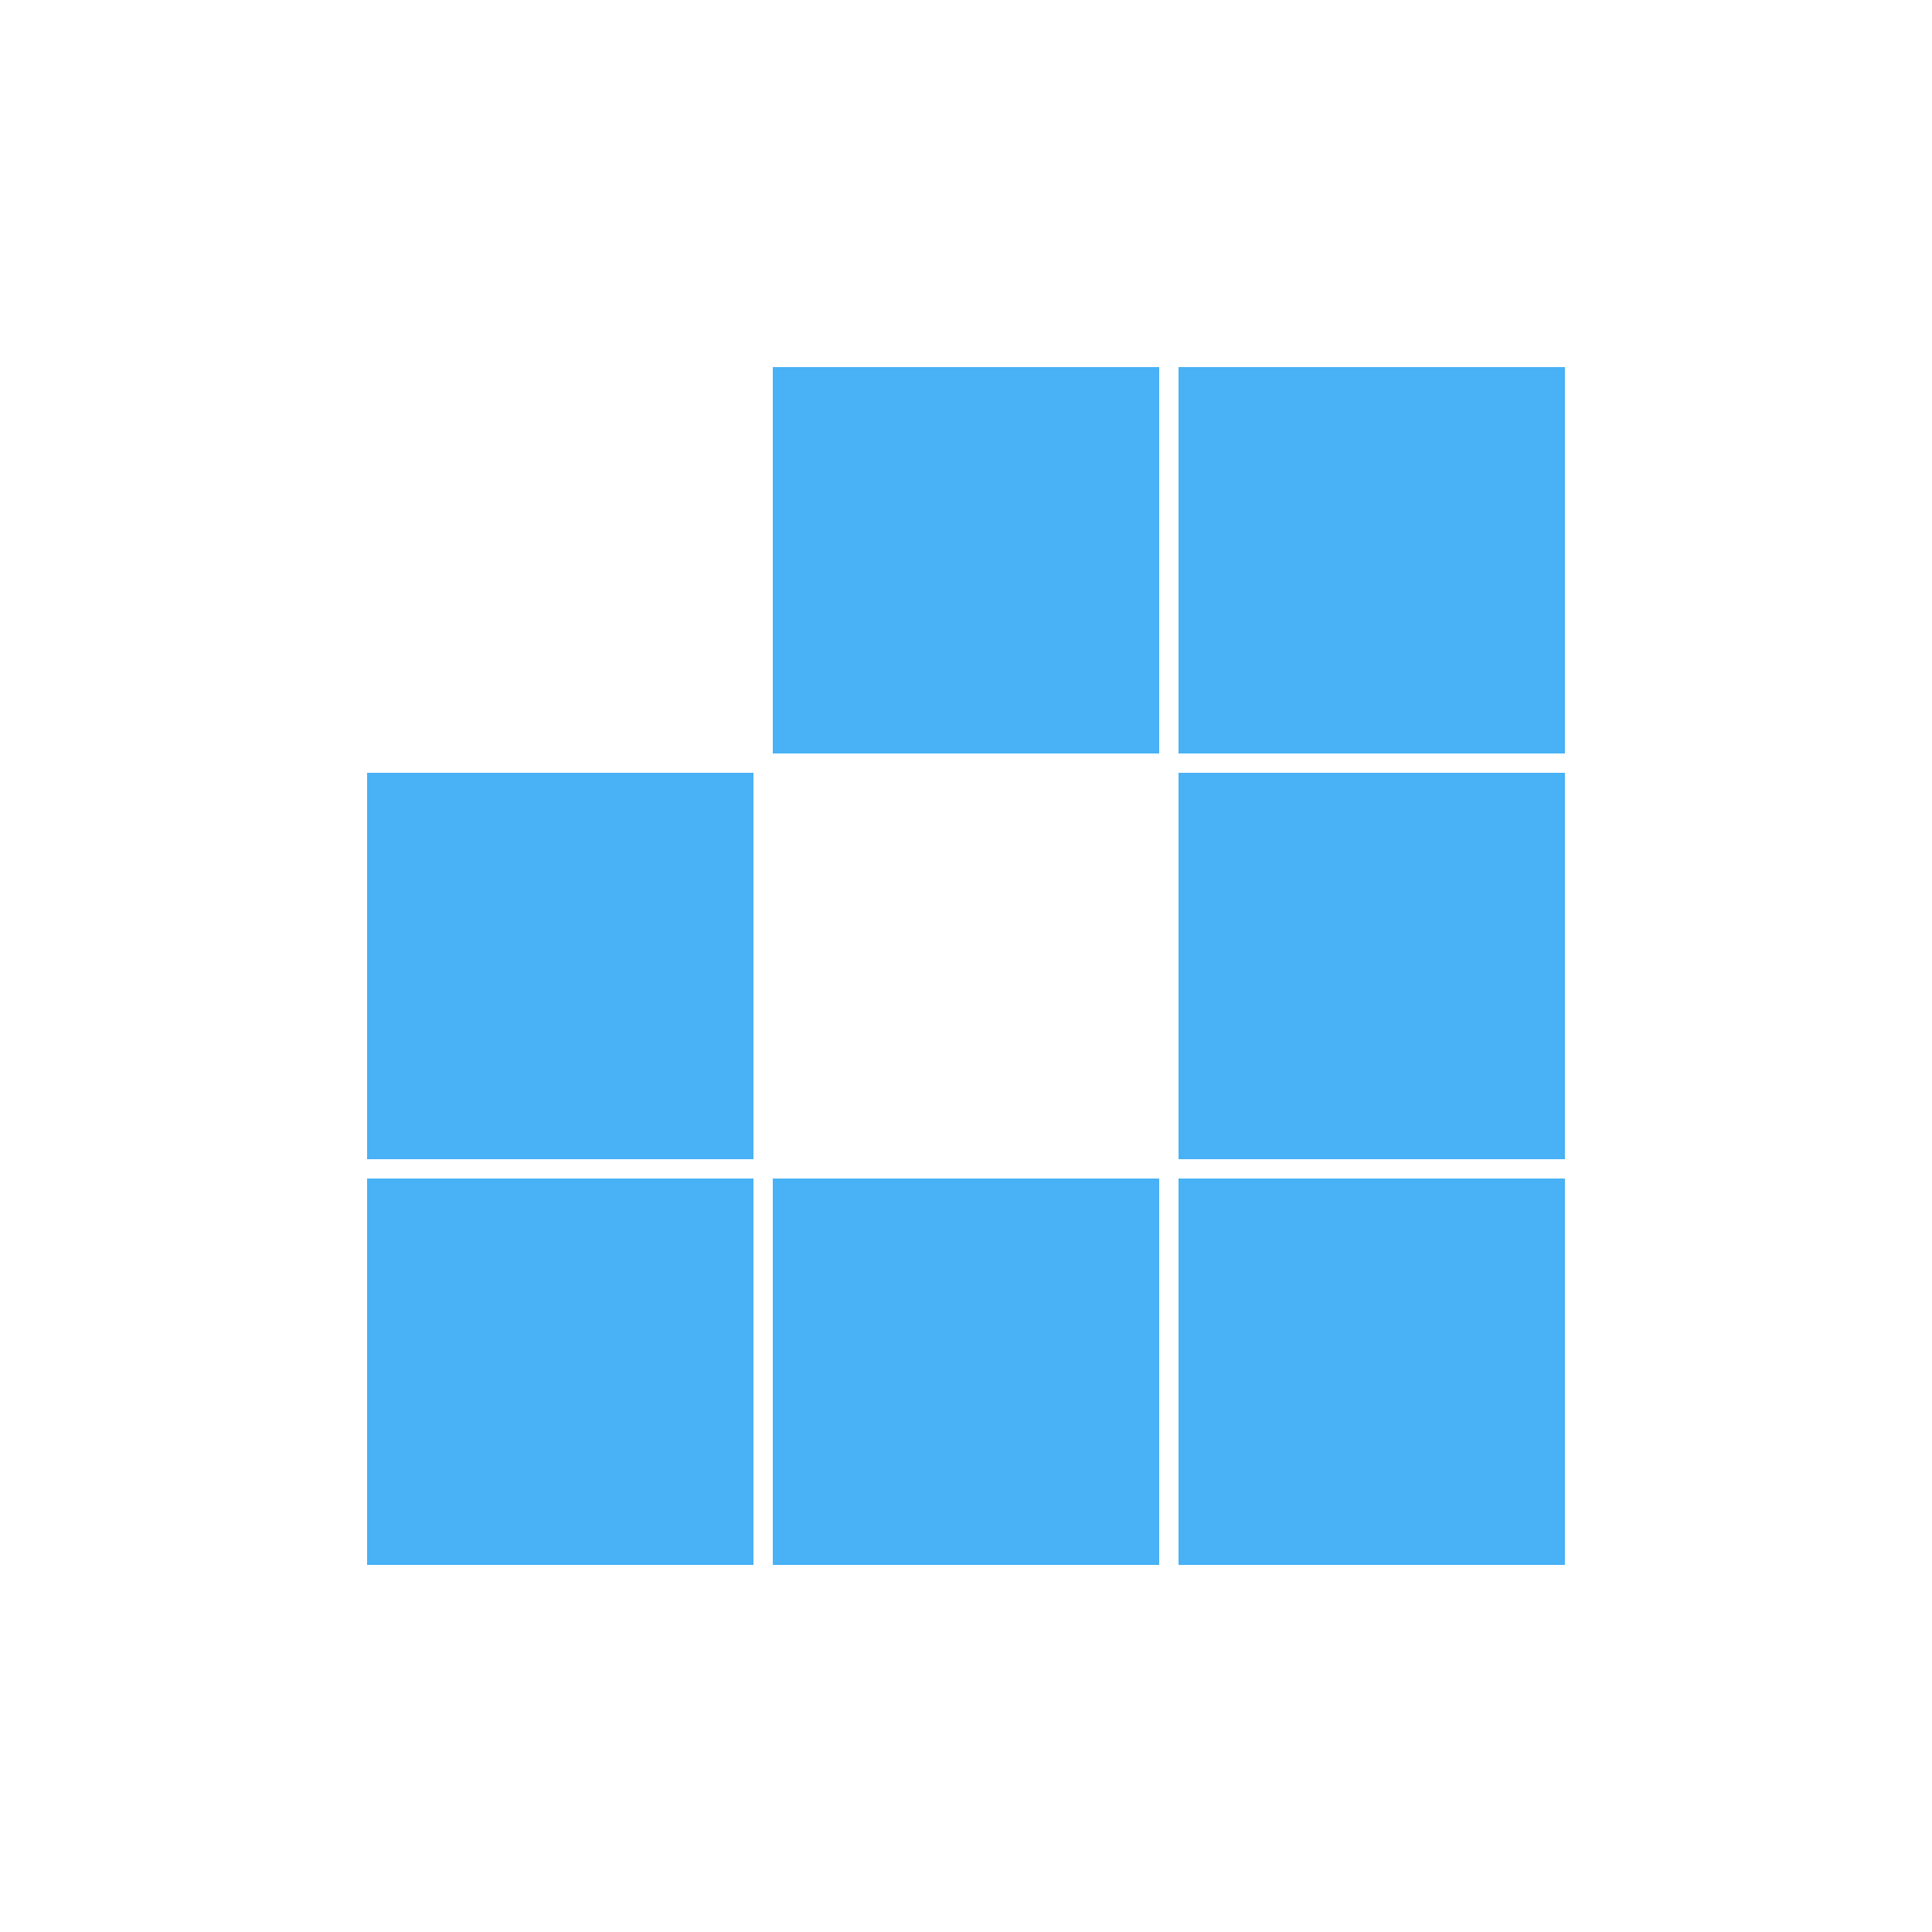
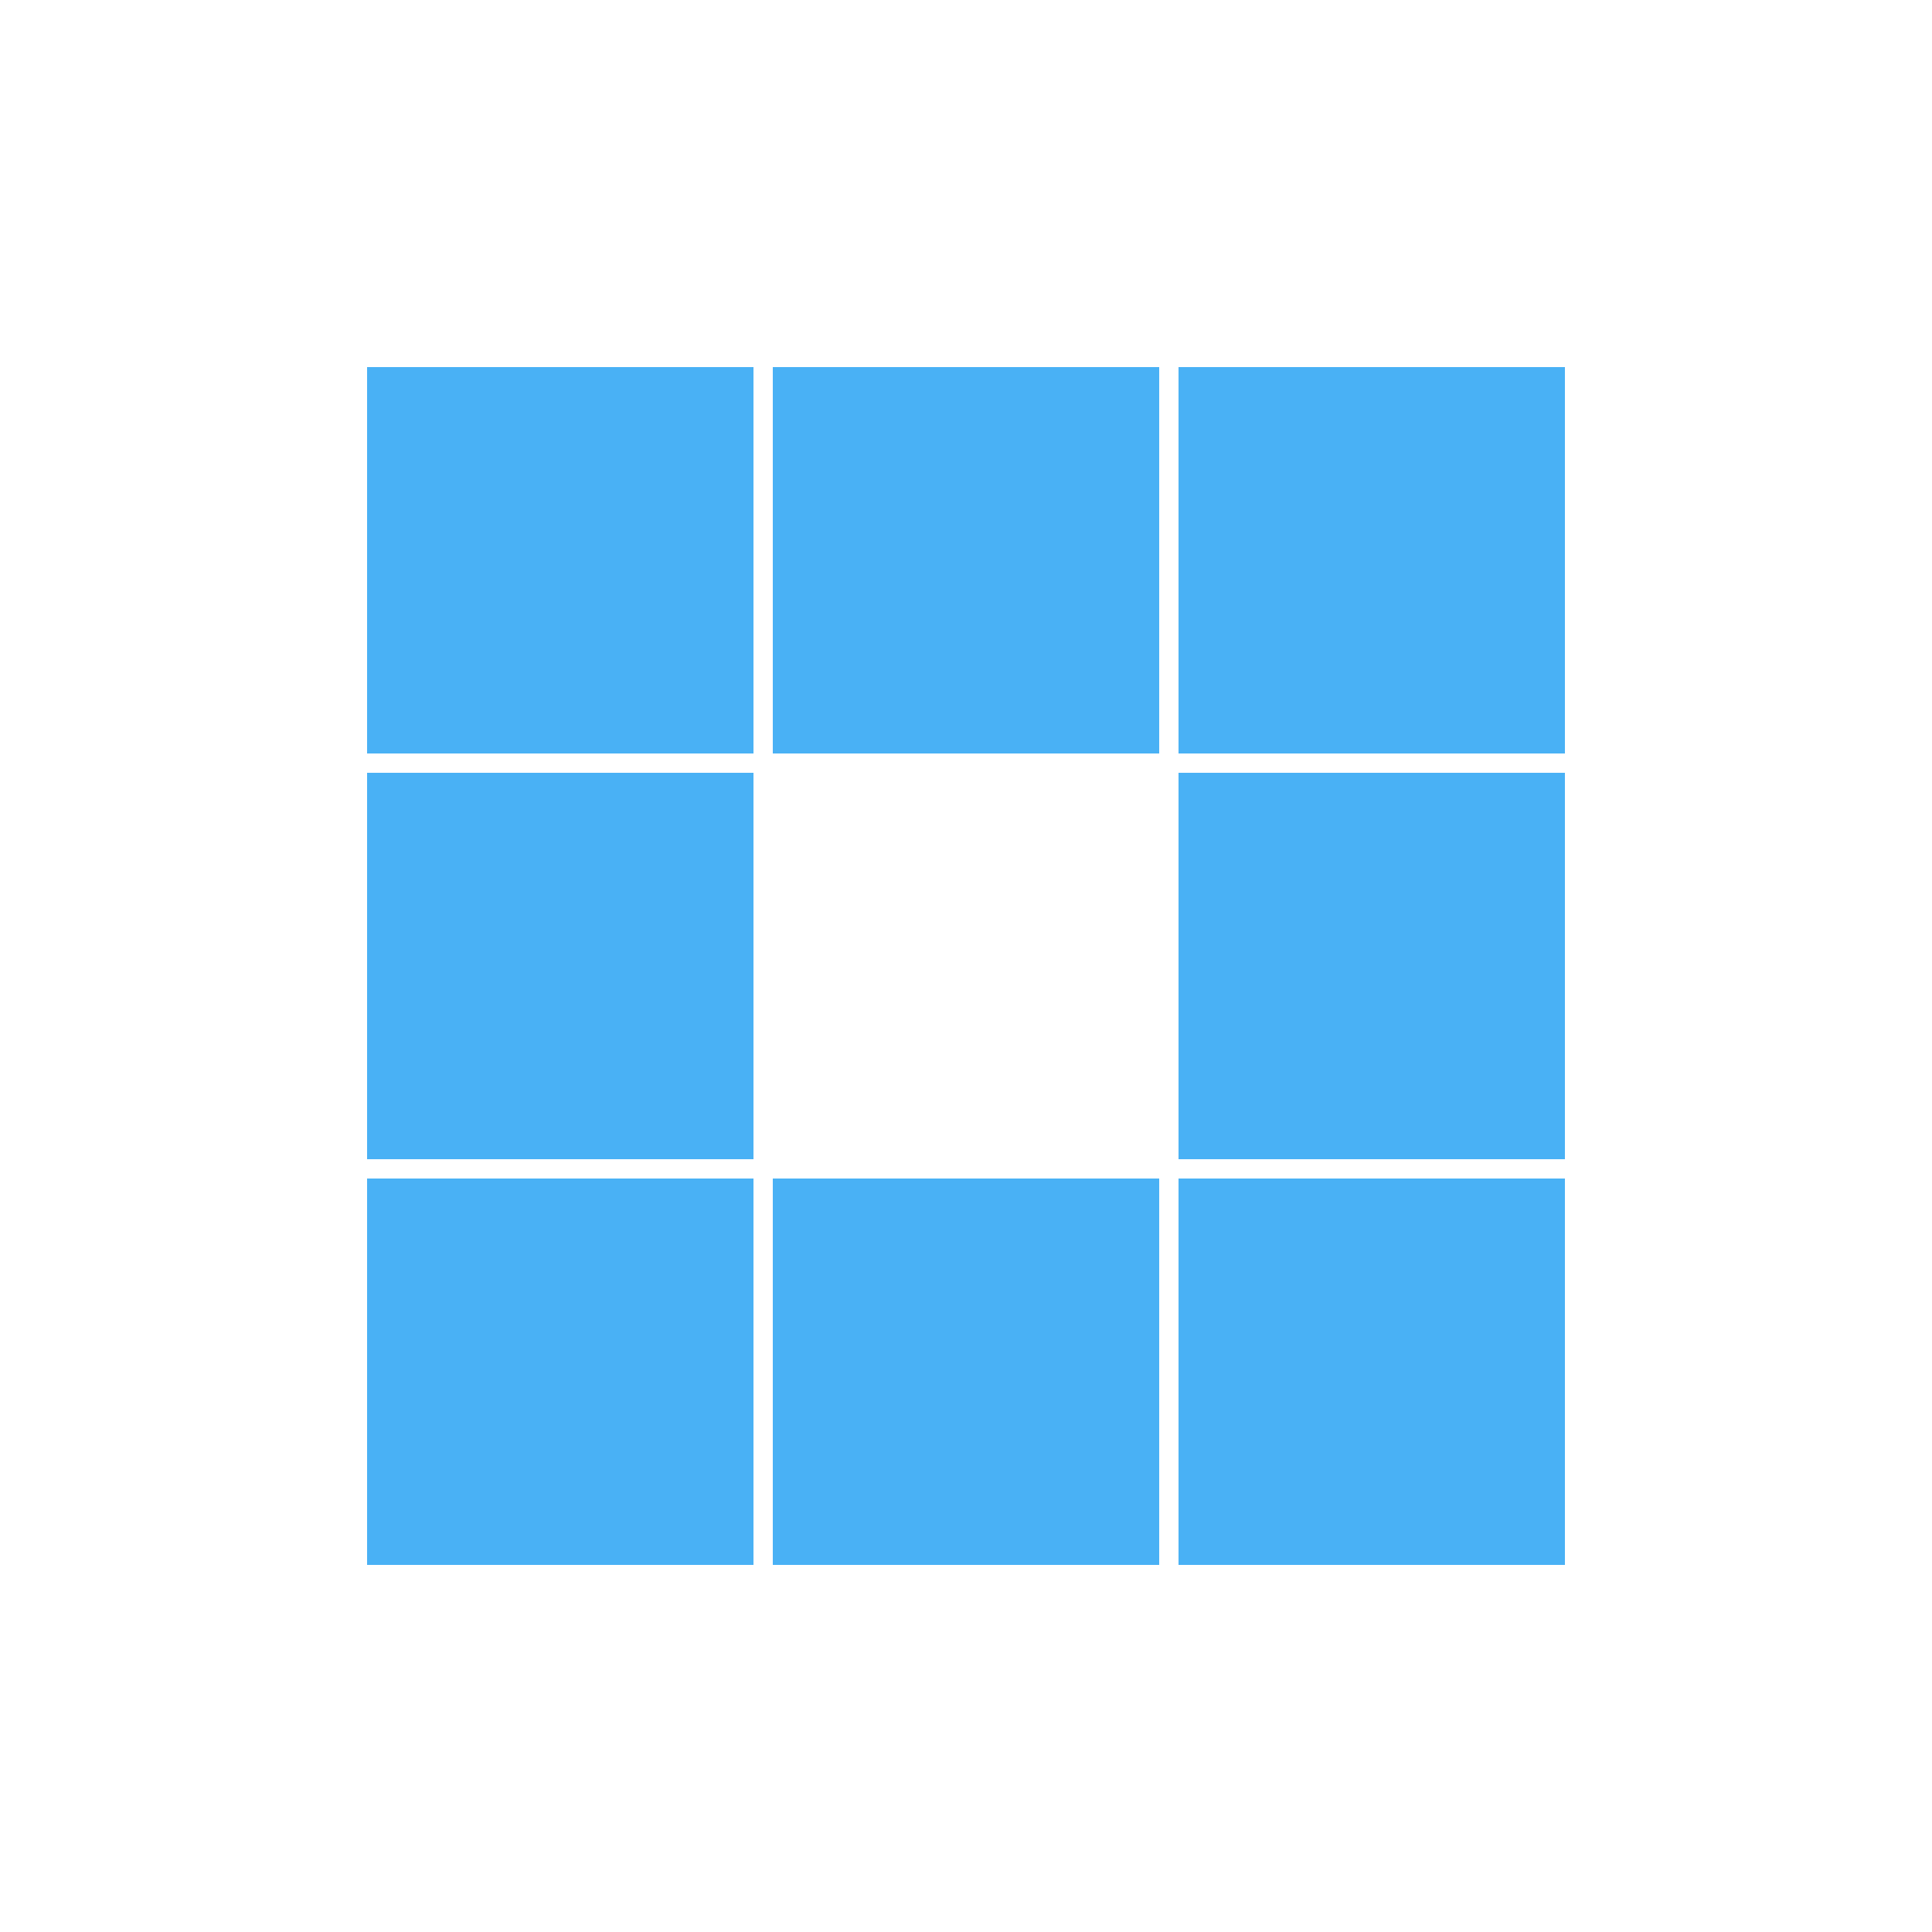
- <svg xmlns="http://www.w3.org/2000/svg" width="200px" height="200px" viewBox="0 0 100 100" preserveAspectRatio="xMidYMid" style="margin-right:-2px;display:block;background-repeat-y:initial;background-repeat-x:initial;background-color:rgb(255, 255, 255);animation-play-state:paused">
-   <rect x="19" y="19" width="20" height="20" fill="rgb(255, 255, 255)" style="animation-play-state:paused" />
-   <rect x="40" y="19" width="20" height="20" fill="rgb(73, 177, 245)" style="animation-play-state:paused" />
-   <rect x="61" y="19" width="20" height="20" fill="rgb(73, 177, 245)" style="animation-play-state:paused" />
-   <rect x="19" y="40" width="20" height="20" fill="rgb(73, 177, 245)" style="animation-play-state:paused" />
-   <rect x="61" y="40" width="20" height="20" fill="rgb(73, 177, 245)" style="animation-play-state:paused" />
-   <rect x="19" y="61" width="20" height="20" fill="rgb(73, 177, 245)" style="animation-play-state:paused" />
-   <rect x="40" y="61" width="20" height="20" fill="rgb(73, 177, 245)" style="animation-play-state:paused" />
-   <rect x="61" y="61" width="20" height="20" fill="rgb(73, 177, 245)" style="animation-play-state:paused" />
+ <svg xmlns="http://www.w3.org/2000/svg" style="margin: auto; background: rgb(255, 255, 255); display: block; shape-rendering: auto; animation-play-state: running; animation-delay: 0s;" width="200px" height="200px" viewBox="0 0 100 100" preserveAspectRatio="xMidYMid">
+   <rect x="19" y="19" width="20" height="20" fill="#49b1f5" style="animation-play-state: running; animation-delay: 0s;">
+     <animate attributeName="fill" values="#ffffff;#49b1f5;#49b1f5" keyTimes="0;0.125;1" dur="1s" repeatCount="indefinite" begin="0s" calcMode="discrete" style="animation-play-state: running; animation-delay: 0s;" />
+   </rect>
+   <rect x="40" y="19" width="20" height="20" fill="#49b1f5" style="animation-play-state: running; animation-delay: 0s;">
+     <animate attributeName="fill" values="#ffffff;#49b1f5;#49b1f5" keyTimes="0;0.125;1" dur="1s" repeatCount="indefinite" begin="0.125s" calcMode="discrete" style="animation-play-state: running; animation-delay: 0s;" />
+   </rect>
+   <rect x="61" y="19" width="20" height="20" fill="#49b1f5" style="animation-play-state: running; animation-delay: 0s;">
+     <animate attributeName="fill" values="#ffffff;#49b1f5;#49b1f5" keyTimes="0;0.125;1" dur="1s" repeatCount="indefinite" begin="0.25s" calcMode="discrete" style="animation-play-state: running; animation-delay: 0s;" />
+   </rect>
+   <rect x="19" y="40" width="20" height="20" fill="#49b1f5" style="animation-play-state: running; animation-delay: 0s;">
+     <animate attributeName="fill" values="#ffffff;#49b1f5;#49b1f5" keyTimes="0;0.125;1" dur="1s" repeatCount="indefinite" begin="0.875s" calcMode="discrete" style="animation-play-state: running; animation-delay: 0s;" />
+   </rect>
+   <rect x="61" y="40" width="20" height="20" fill="#49b1f5" style="animation-play-state: running; animation-delay: 0s;">
+     <animate attributeName="fill" values="#ffffff;#49b1f5;#49b1f5" keyTimes="0;0.125;1" dur="1s" repeatCount="indefinite" begin="0.375s" calcMode="discrete" style="animation-play-state: running; animation-delay: 0s;" />
+   </rect>
+   <rect x="19" y="61" width="20" height="20" fill="#49b1f5" style="animation-play-state: running; animation-delay: 0s;">
+     <animate attributeName="fill" values="#ffffff;#49b1f5;#49b1f5" keyTimes="0;0.125;1" dur="1s" repeatCount="indefinite" begin="0.75s" calcMode="discrete" style="animation-play-state: running; animation-delay: 0s;" />
+   </rect>
+   <rect x="40" y="61" width="20" height="20" fill="#49b1f5" style="animation-play-state: running; animation-delay: 0s;">
+     <animate attributeName="fill" values="#ffffff;#49b1f5;#49b1f5" keyTimes="0;0.125;1" dur="1s" repeatCount="indefinite" begin="0.625s" calcMode="discrete" style="animation-play-state: running; animation-delay: 0s;" />
+   </rect>
+   <rect x="61" y="61" width="20" height="20" fill="#49b1f5" style="animation-play-state: running; animation-delay: 0s;">
+     <animate attributeName="fill" values="#ffffff;#49b1f5;#49b1f5" keyTimes="0;0.125;1" dur="1s" repeatCount="indefinite" begin="0.5s" calcMode="discrete" style="animation-play-state: running; animation-delay: 0s;" />
+   </rect>
</svg>
